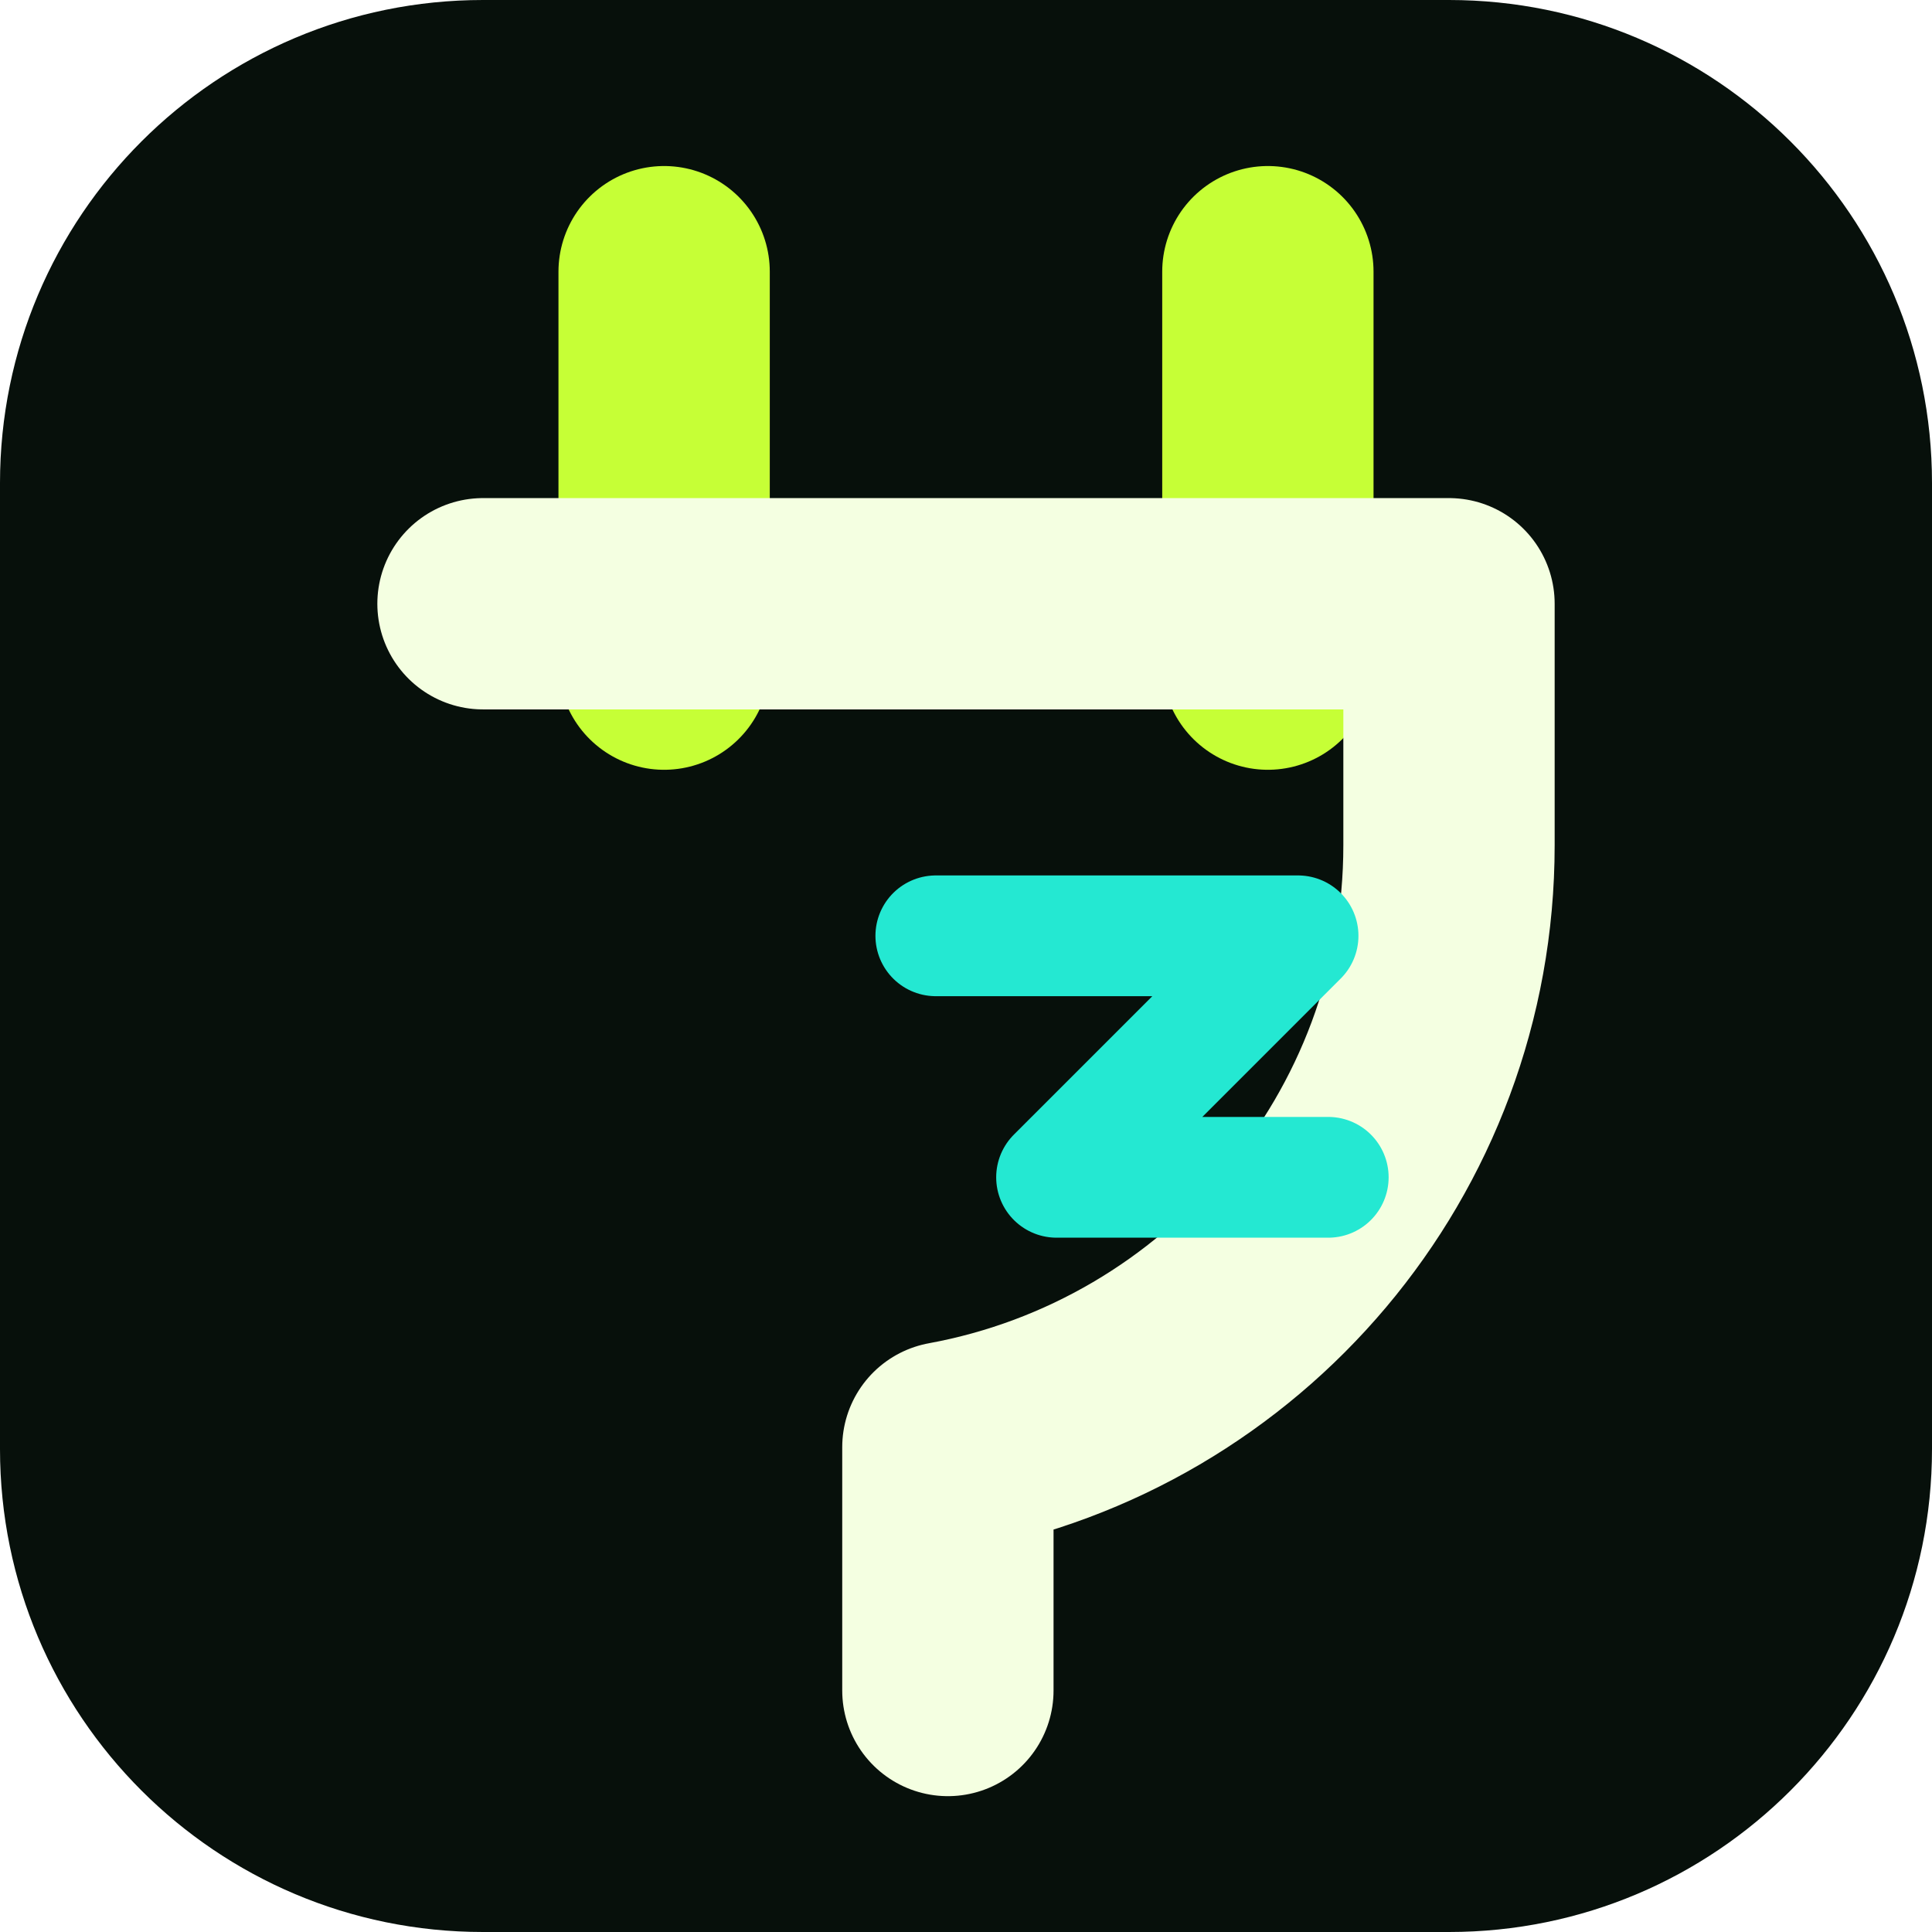
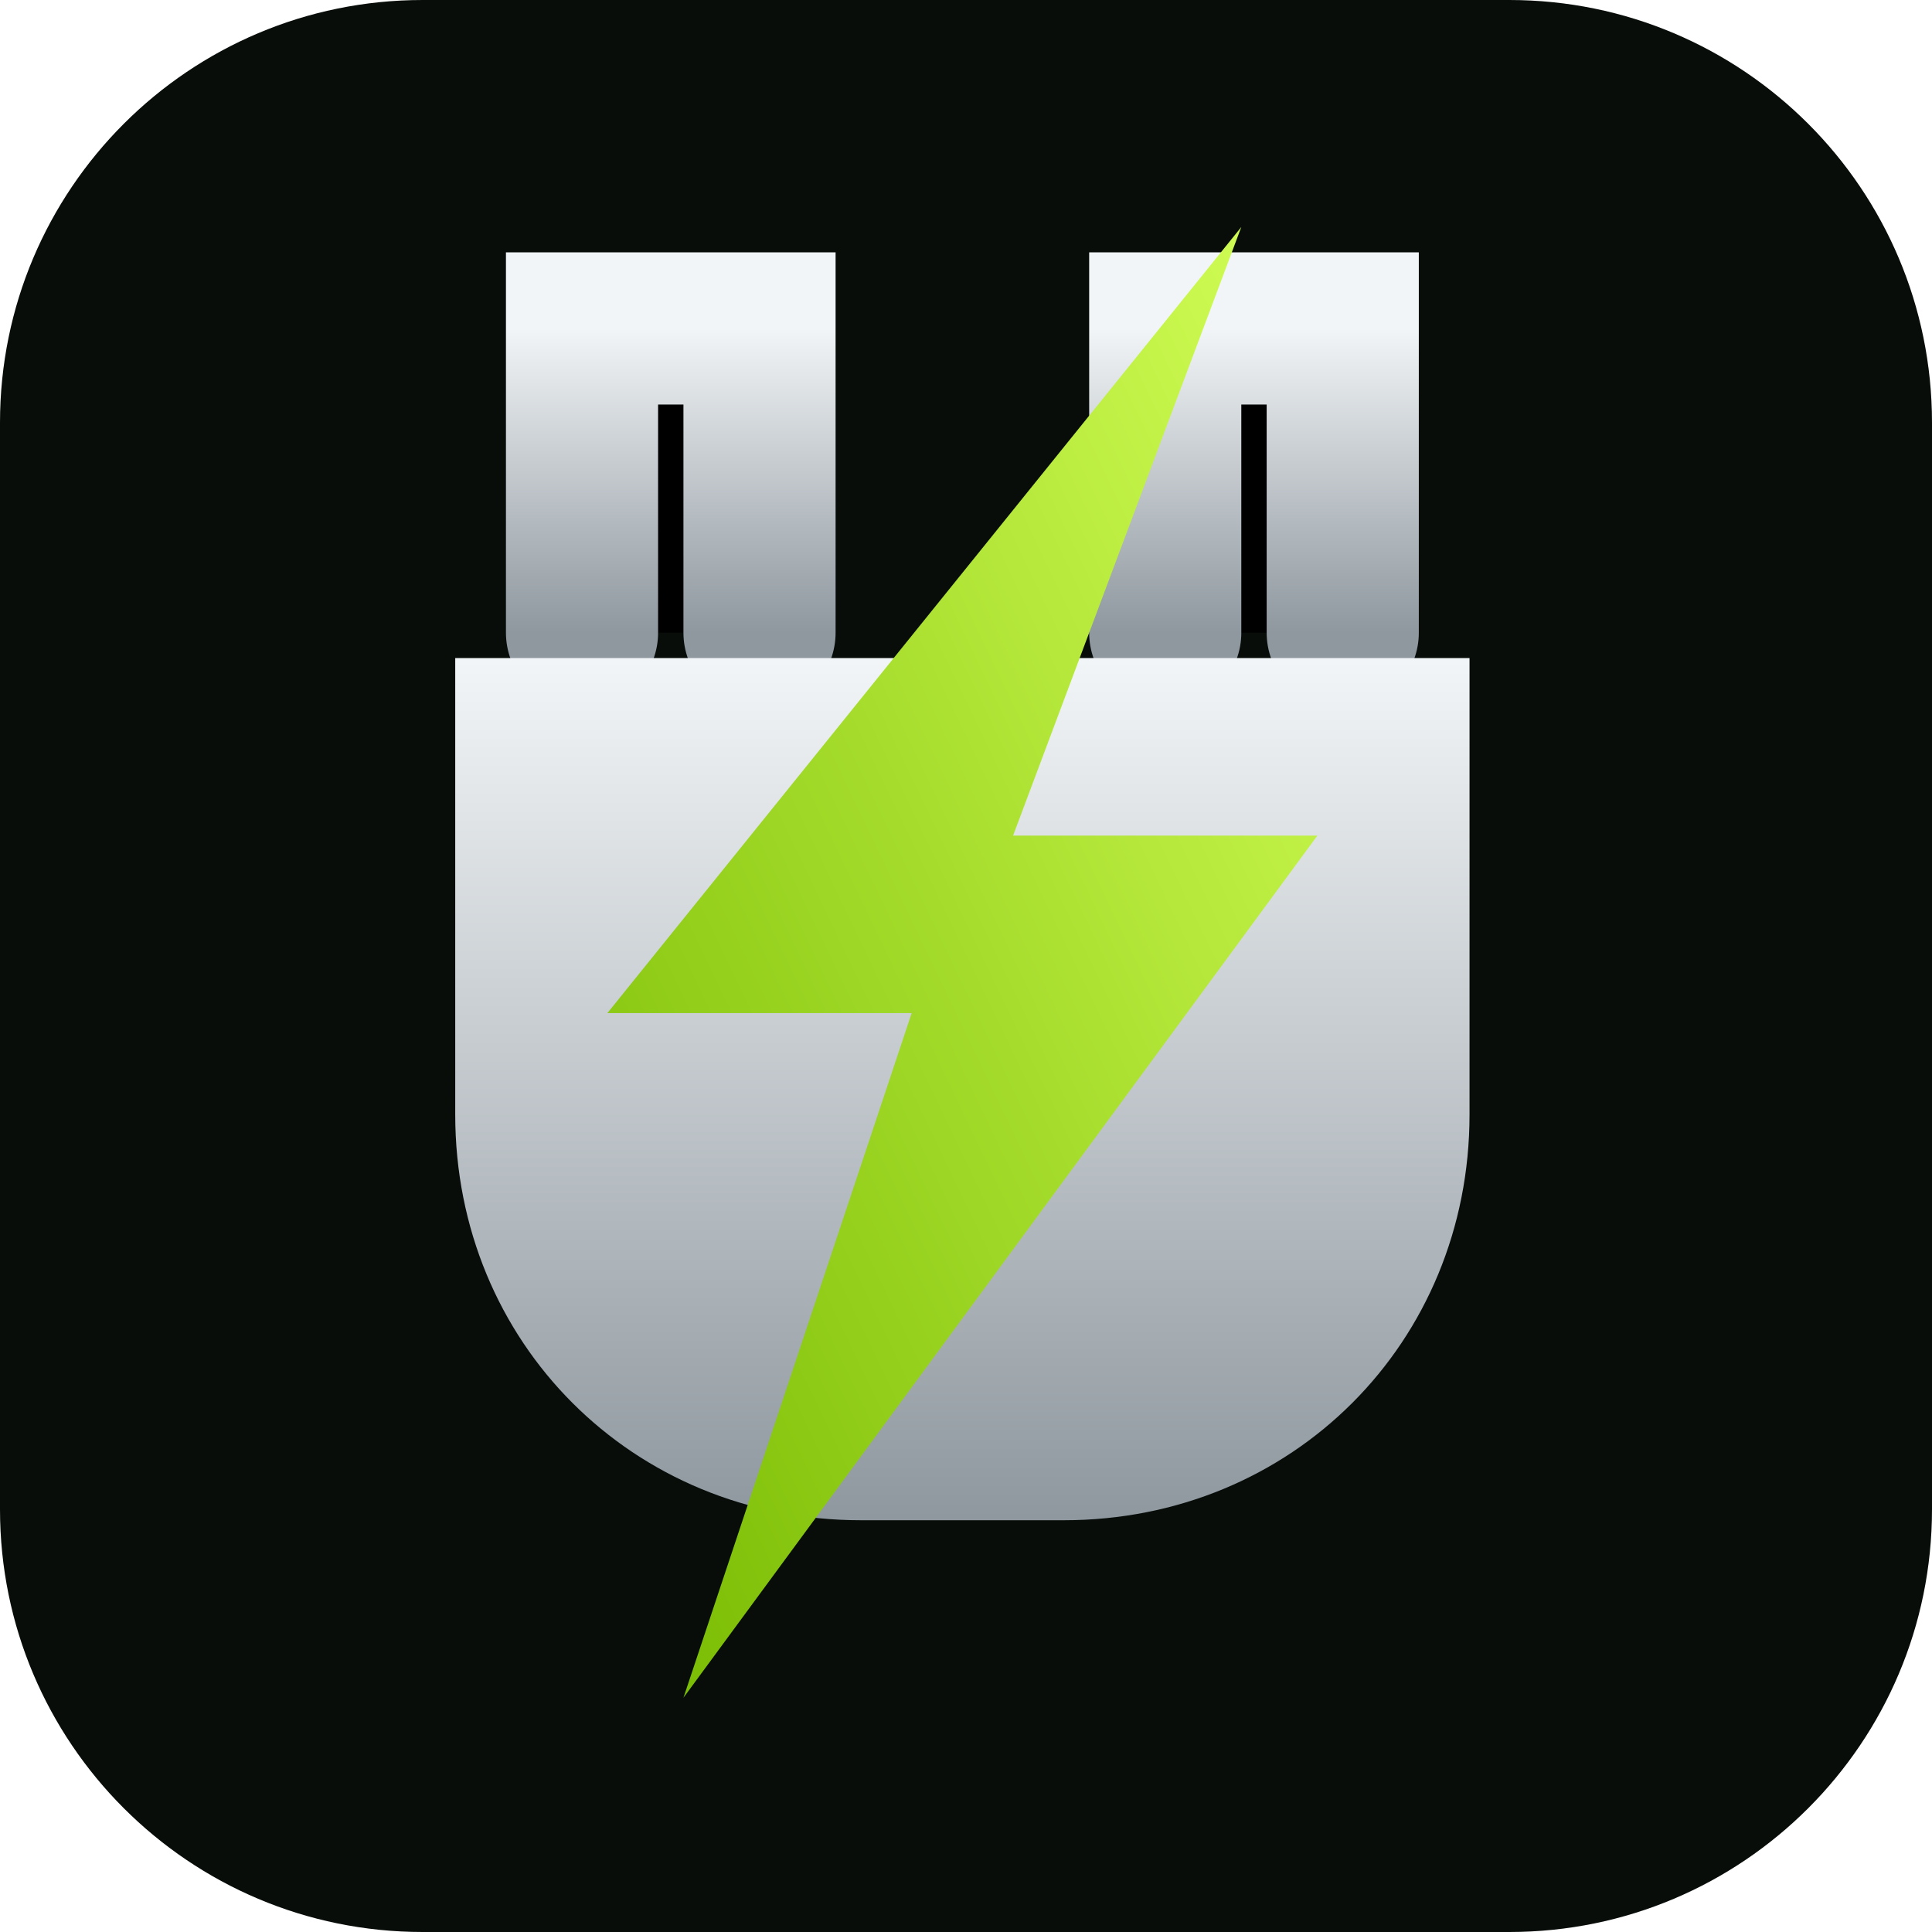
- <svg xmlns="http://www.w3.org/2000/svg" viewBox="0 0 64 64" role="img" aria-label="Spark Plug">
-   <rect width="64" height="64" rx="16" fill="#07100b" />
-   <path d="M22 9v13M42 9v13" fill="none" stroke="#c6ff36" stroke-linecap="round" stroke-width="7" />
-   <path d="M16 20h32v8c0 9.94-7.16 18.21-16.6 19.94V56" fill="none" stroke="#f4ffe1" stroke-linecap="round" stroke-linejoin="round" stroke-width="7" />
-   <path d="M31 31h12l-8 8h9" fill="none" stroke="#24e8d2" stroke-linecap="round" stroke-linejoin="round" stroke-width="4" />
+ <svg xmlns="http://www.w3.org/2000/svg" viewBox="0 0 64 64">
+   <defs>
+     <linearGradient id="metal" x1="0" y1="0" x2="0" y2="1">
+       <stop offset="0" stop-color="#f2f5f7" />
+       <stop offset="1" stop-color="#8f989f" />
+     </linearGradient>
+     <linearGradient id="bolt" x1="1" y1="0" x2="0" y2="1">
+       <stop offset="0" stop-color="#d4ff57" />
+       <stop offset="1" stop-color="#76b900" />
+     </linearGradient>
+   </defs>
+   <rect width="64" height="64" rx="14" fill="#080d0a" />
+   <g transform="translate(5 5) scale(.84)">
+     <path d="M17 19V7h7v12M40 19V7h7v12" stroke="url(#metal)" stroke-width="6" stroke-linecap="round" />
+     <path d="M12 20h40v18c0 9-7 16-16 16h-8c-9 0-16-7-16-16V20Z" fill="url(#metal)" />
+     <path d="m43 3-25 31h12l-9 27 25-34H34Z" fill="url(#bolt)" />
+   </g>
</svg>
